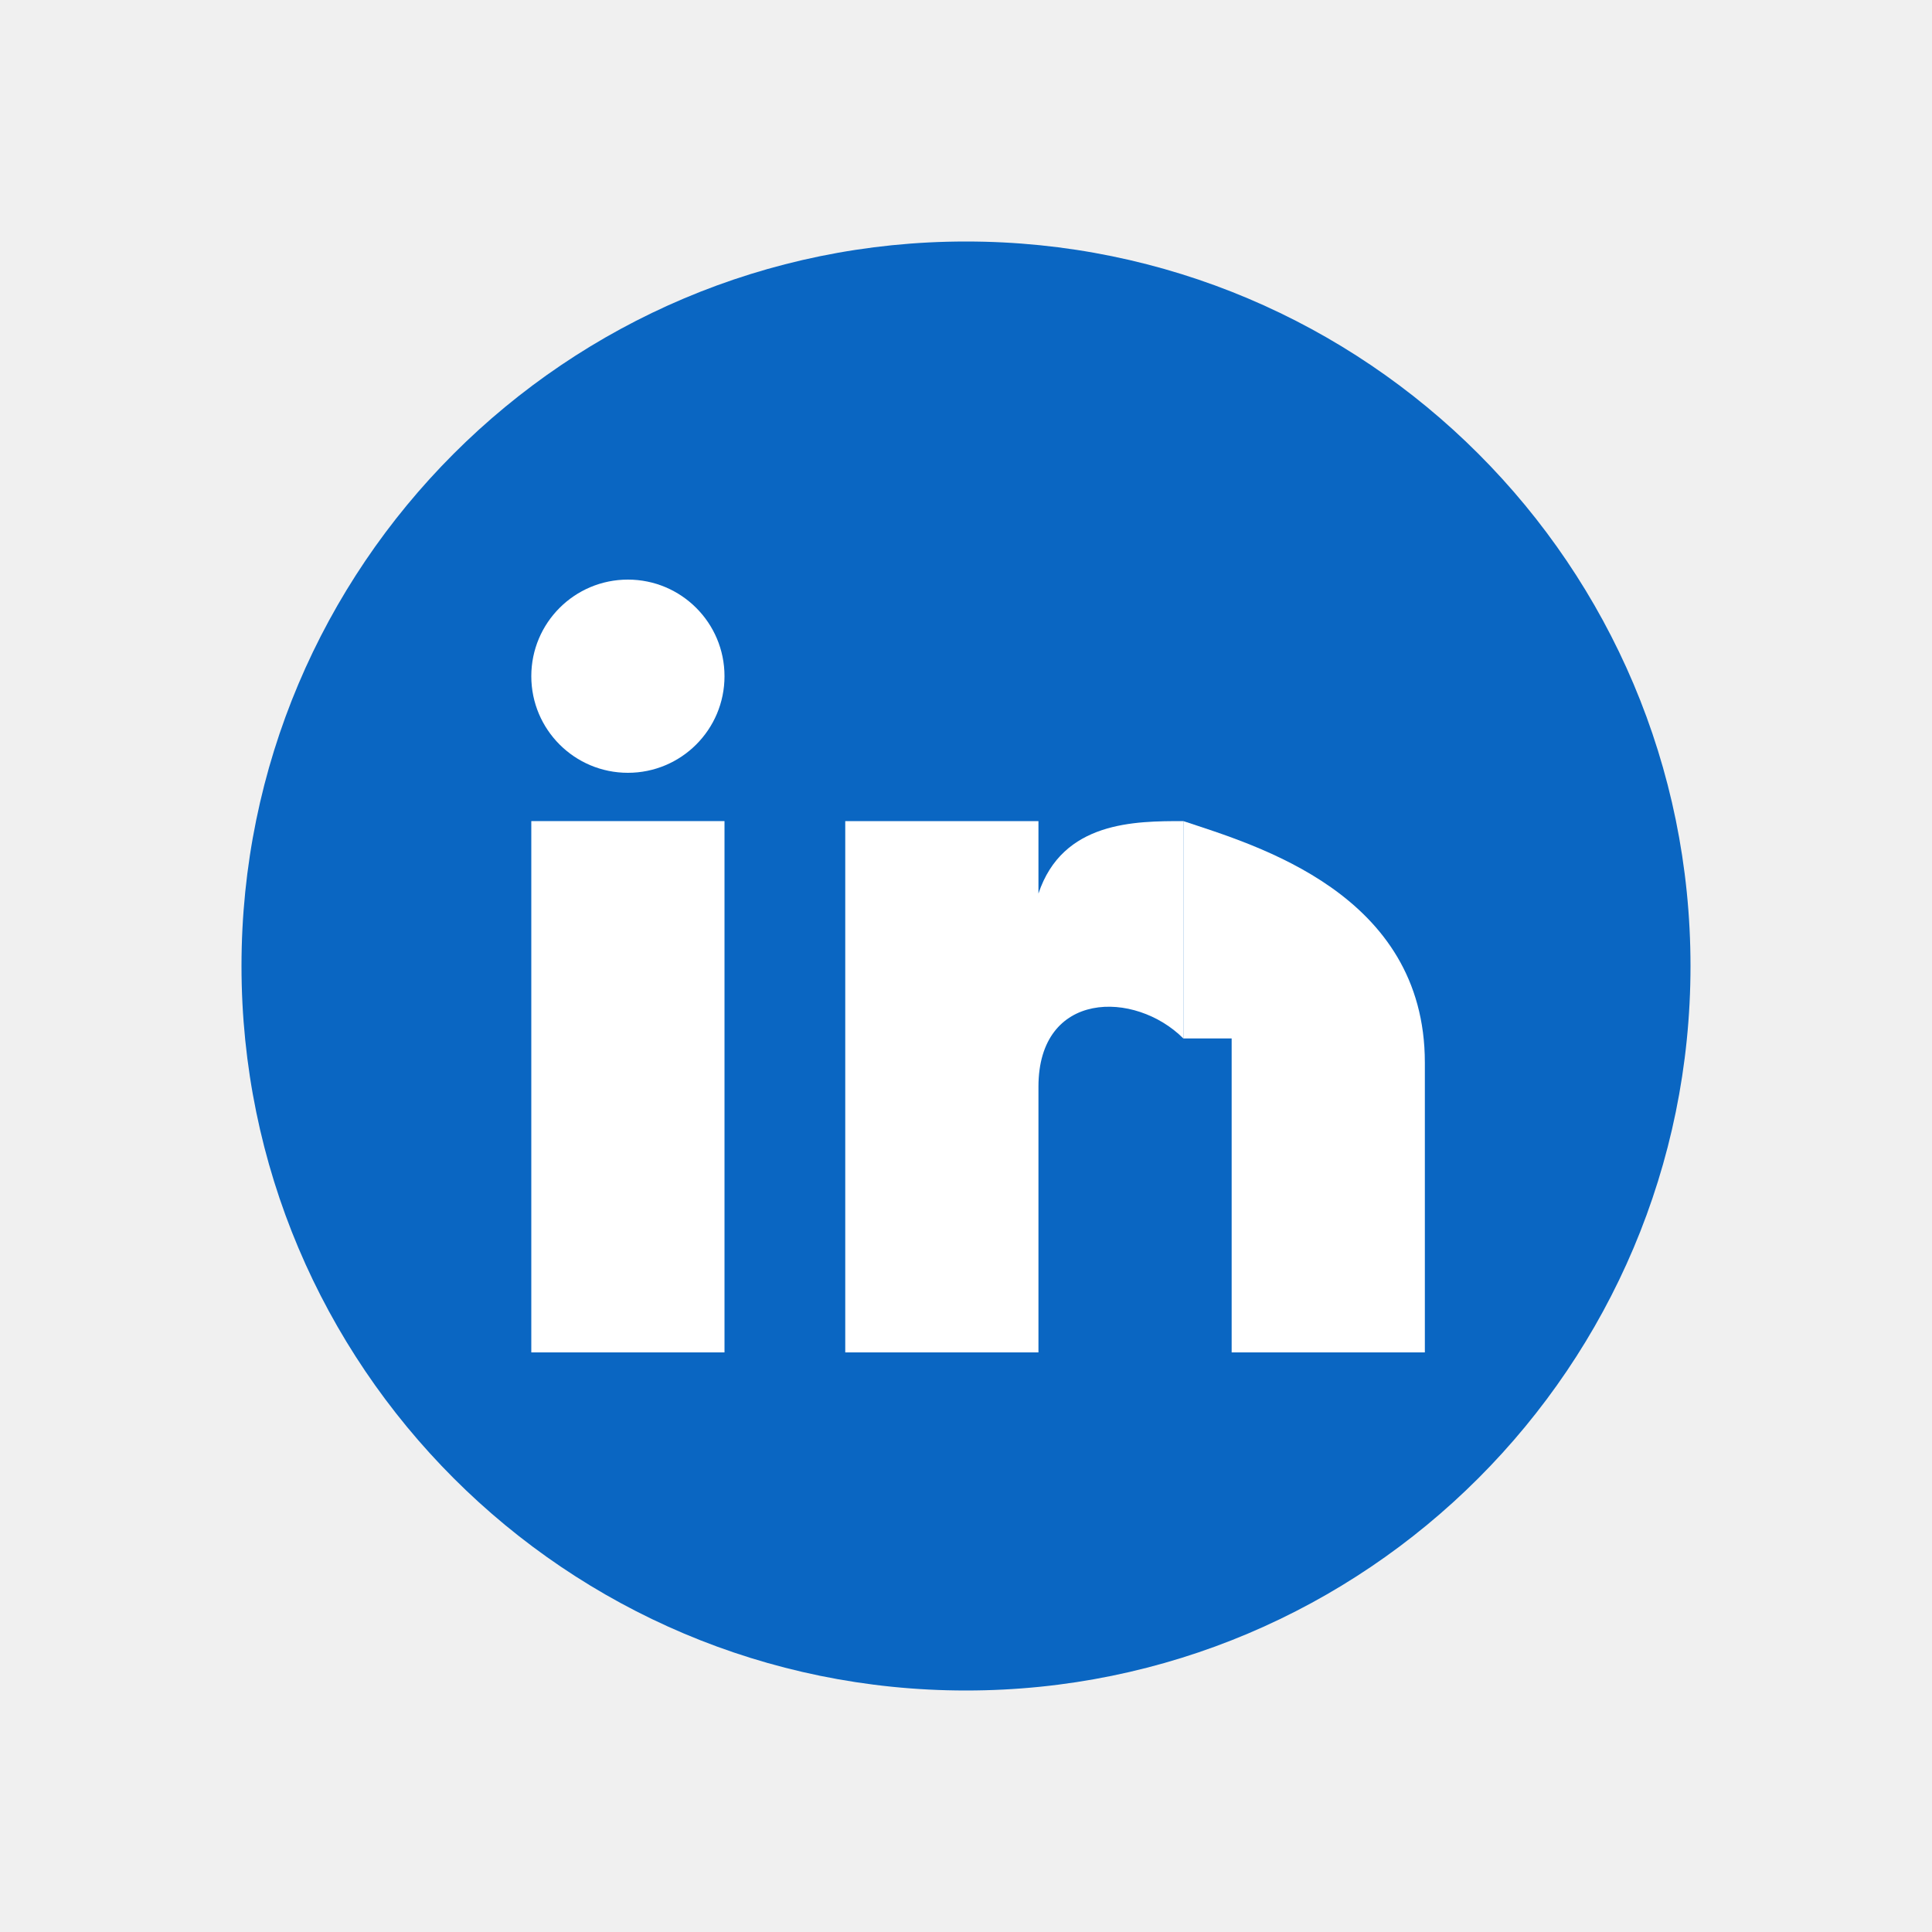
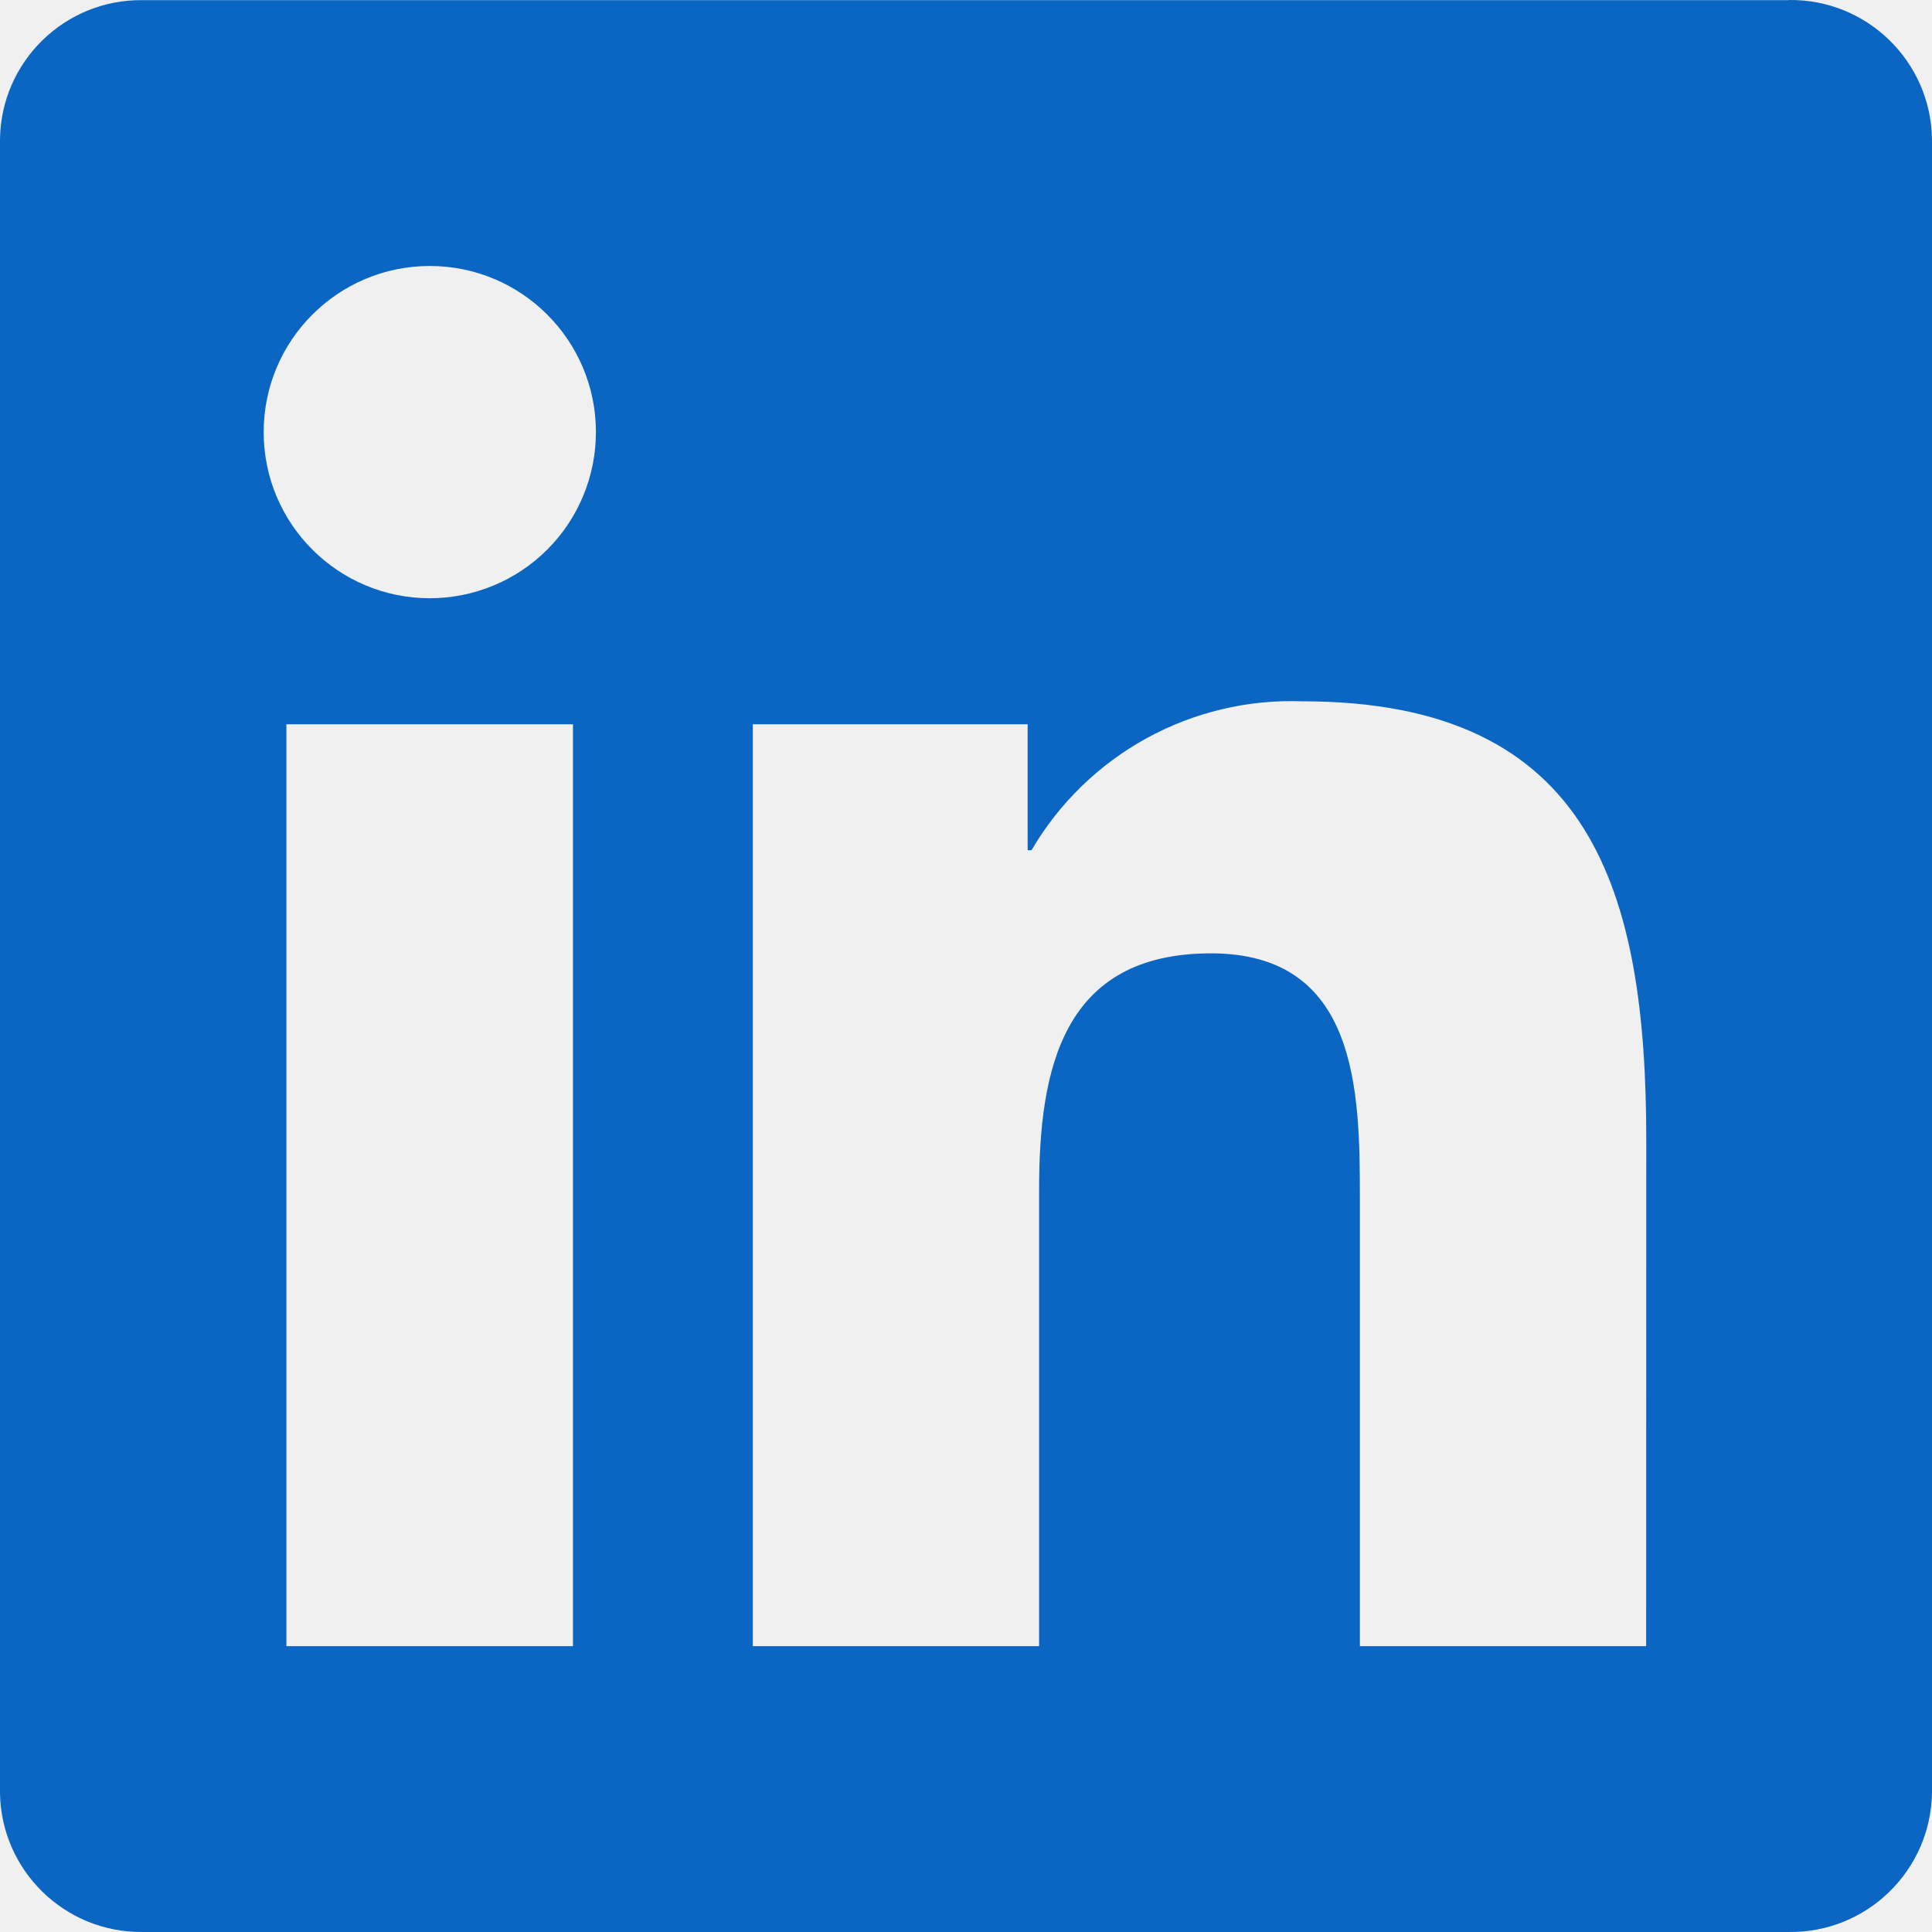
- <svg xmlns="http://www.w3.org/2000/svg" width="40" height="40" viewBox="0 0 40 40" fill="none">
-   <path d="M35 20C35 28.284 28.284 35 20 35C11.716 35 5 28.284 5 20C5 11.716 11.716 5 20 5C28.284 5 35 11.716 35 20Z" fill="#0A66C2" />
-   <path d="M15 14C15 15.105 14.105 16 13 16C11.895 16 11 15.105 11 14C11 12.895 11.895 12 13 12C14.105 12 15 12.895 15 14Z" fill="white" />
-   <path d="M11 17H15V28H11V17Z" fill="white" />
-   <path d="M21.5 17H17.5V28H21.5V22.5C21.5 20.5 23.5 20.5 24.5 21.5V17C23.5 17 22 17 21.5 18.5V17Z" fill="white" />
-   <path d="M25.5 21.5V28H29.5V22C29.5 18.5 26 17.5 24.5 17V21.5H25.5Z" fill="white" />
+ <svg xmlns="http://www.w3.org/2000/svg" width="256px" height="256px" viewBox="0 0 256 256" version="1.1" preserveAspectRatio="xMidYMid">
+   <g>
+     <path d="M218.123,218.127 L180.192,218.127 L180.192,158.724 C180.192,144.559 179.939,126.324 160.464,126.324 C140.708,126.324 137.685,141.758 137.685,157.693 L137.685,218.123 L99.754,218.123 L99.754,95.967 L136.168,95.967 L136.168,112.661 L136.678,112.661 C144.103,99.965 157.909,92.382 172.606,92.928 C211.051,92.928 218.139,118.216 218.139,151.114 L218.123,218.127 Z M56.955,79.269 C44.798,79.271 34.941,69.417 34.939,57.26 C34.937,45.103 44.79,35.246 56.947,35.244 C69.104,35.241 78.961,45.095 78.963,57.252 C78.964,63.09 76.646,68.69 72.519,72.818 C68.391,76.947 62.793,79.267 56.955,79.269 M75.921,218.127 L37.95,218.127 L37.95,95.967 L75.921,95.967 L75.921,218.127 Z M237.033,0.018 L18.89,0.018 C8.58,-0.098 0.125,8.161 -0.001,18.471 L-0.001,237.524 C0.121,247.839 8.575,256.106 18.89,255.998 L237.033,255.998 C247.369,256.126 255.856,247.859 255.999,237.524 L255.999,18.455 C255.852,8.124 247.364,-0.134 237.033,0.001" fill="#0A66C2" />
+   </g>
</svg>
